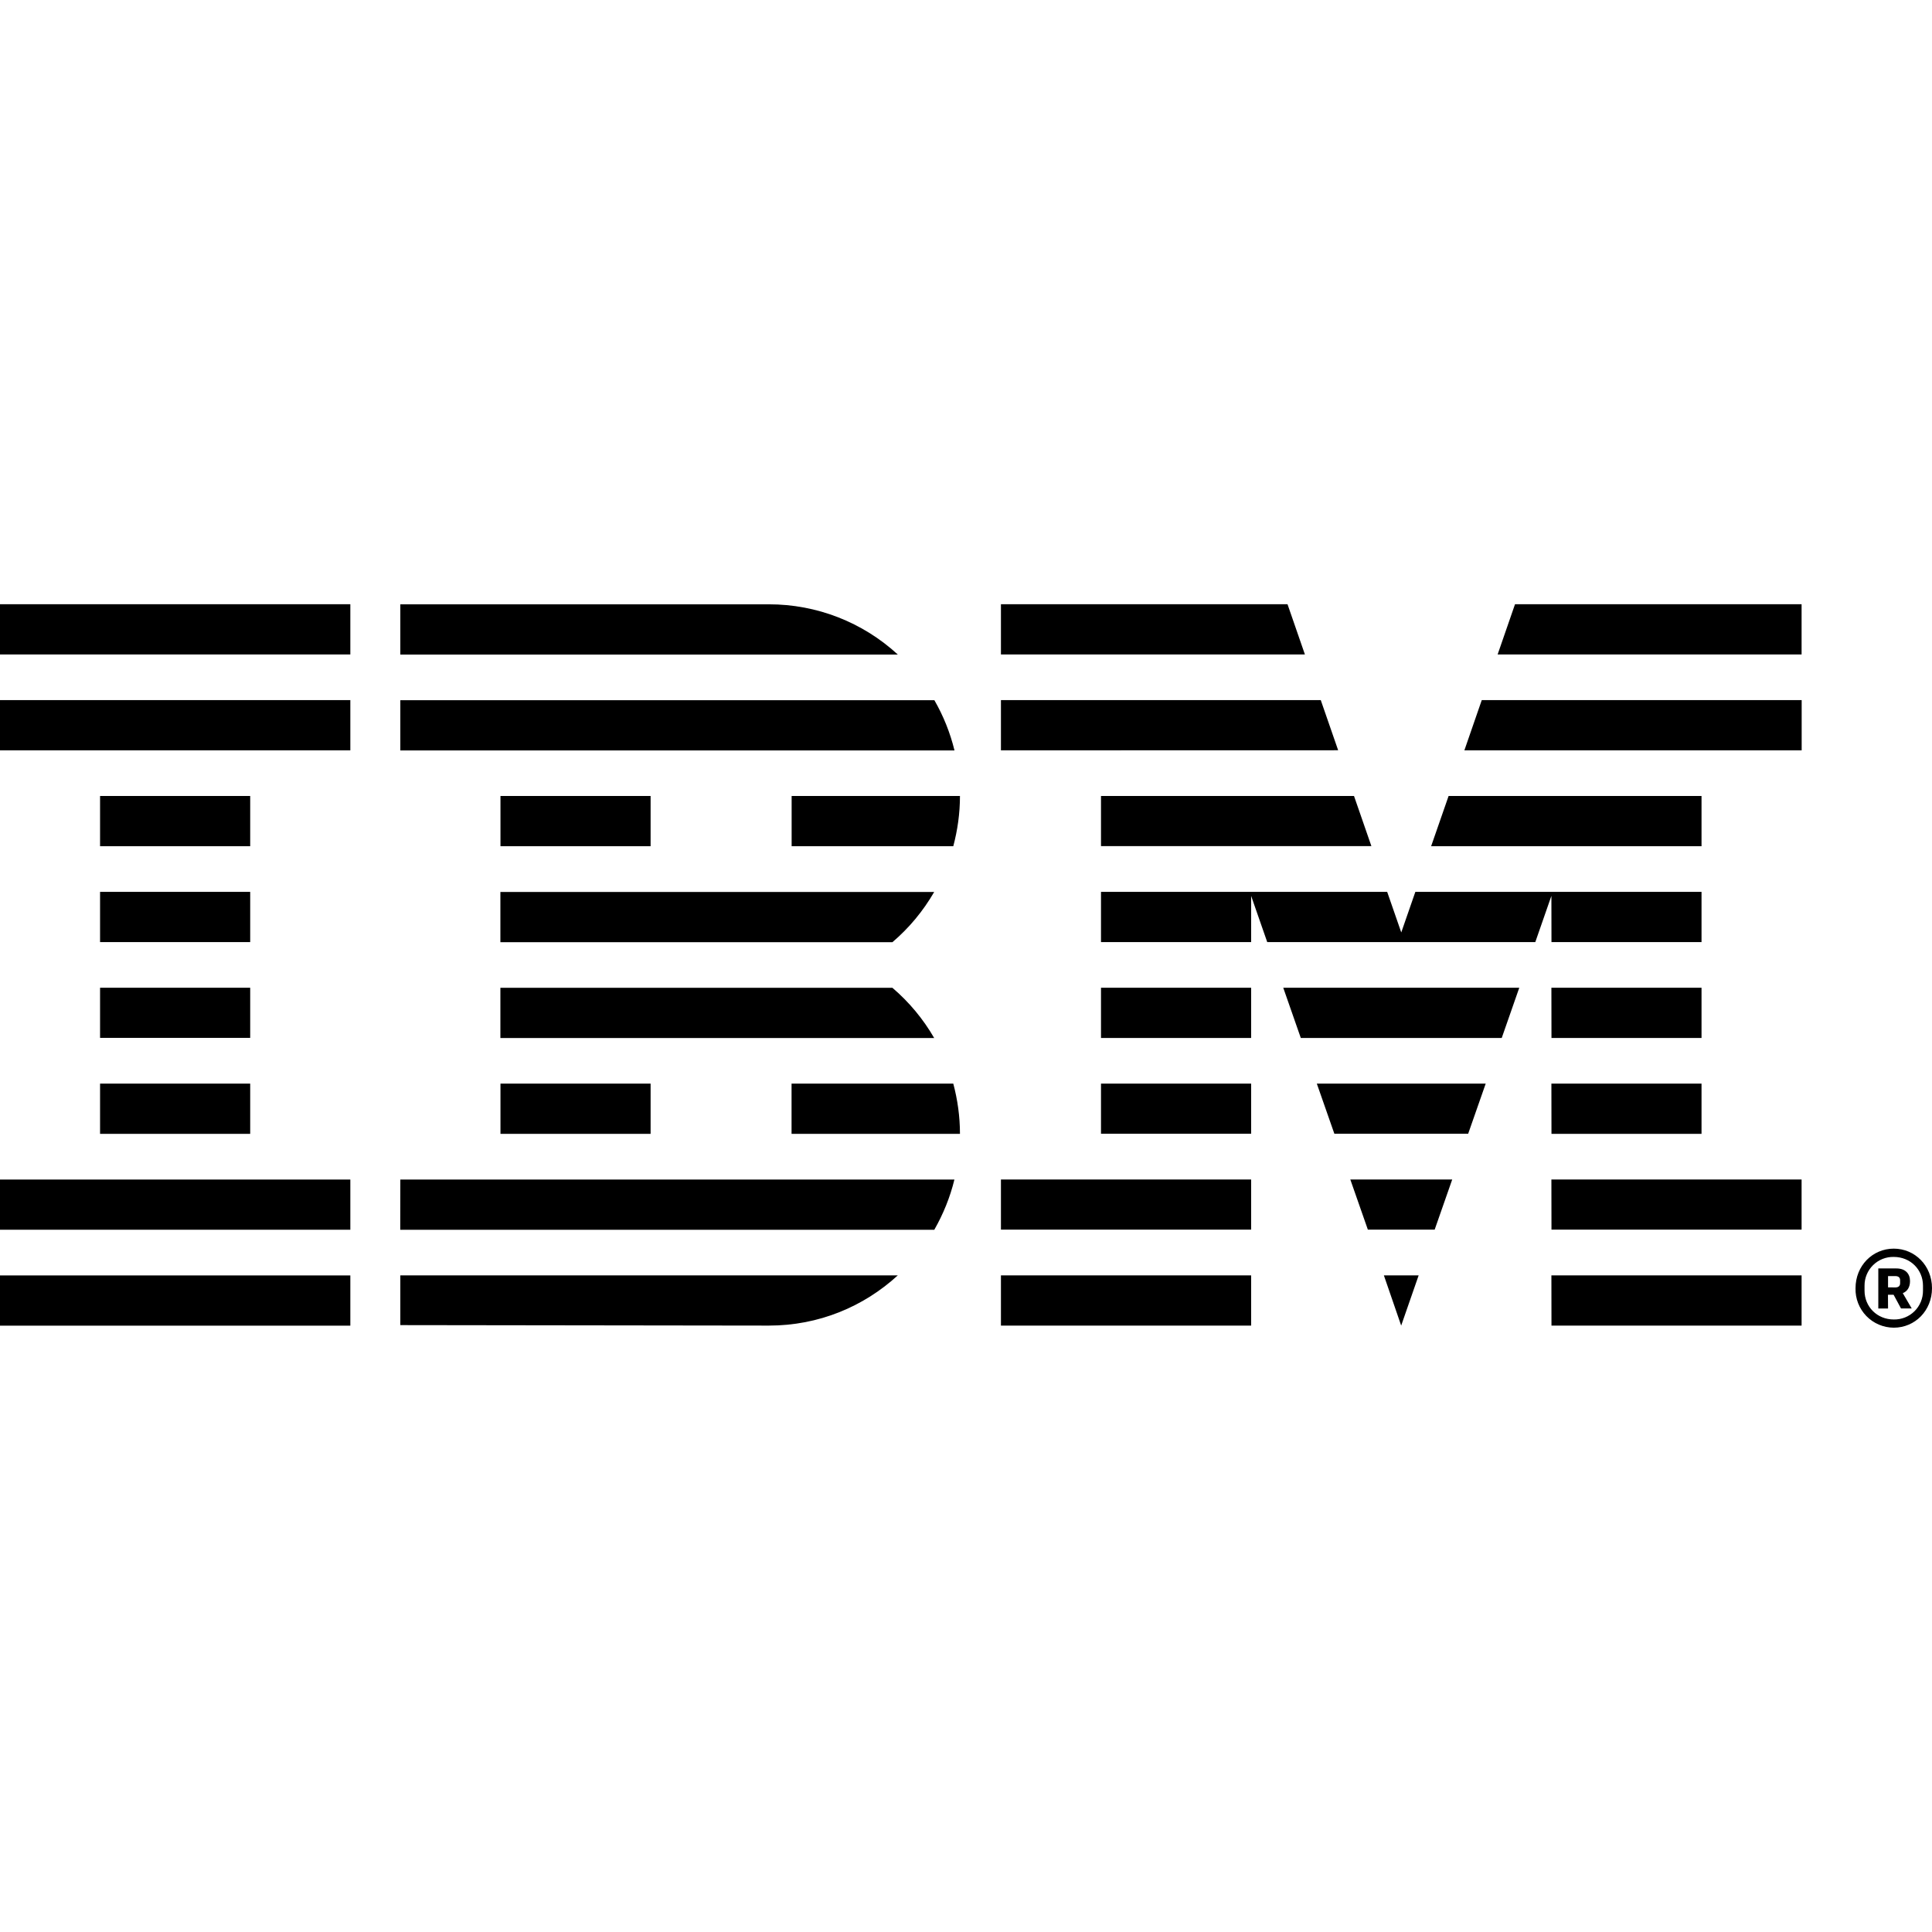
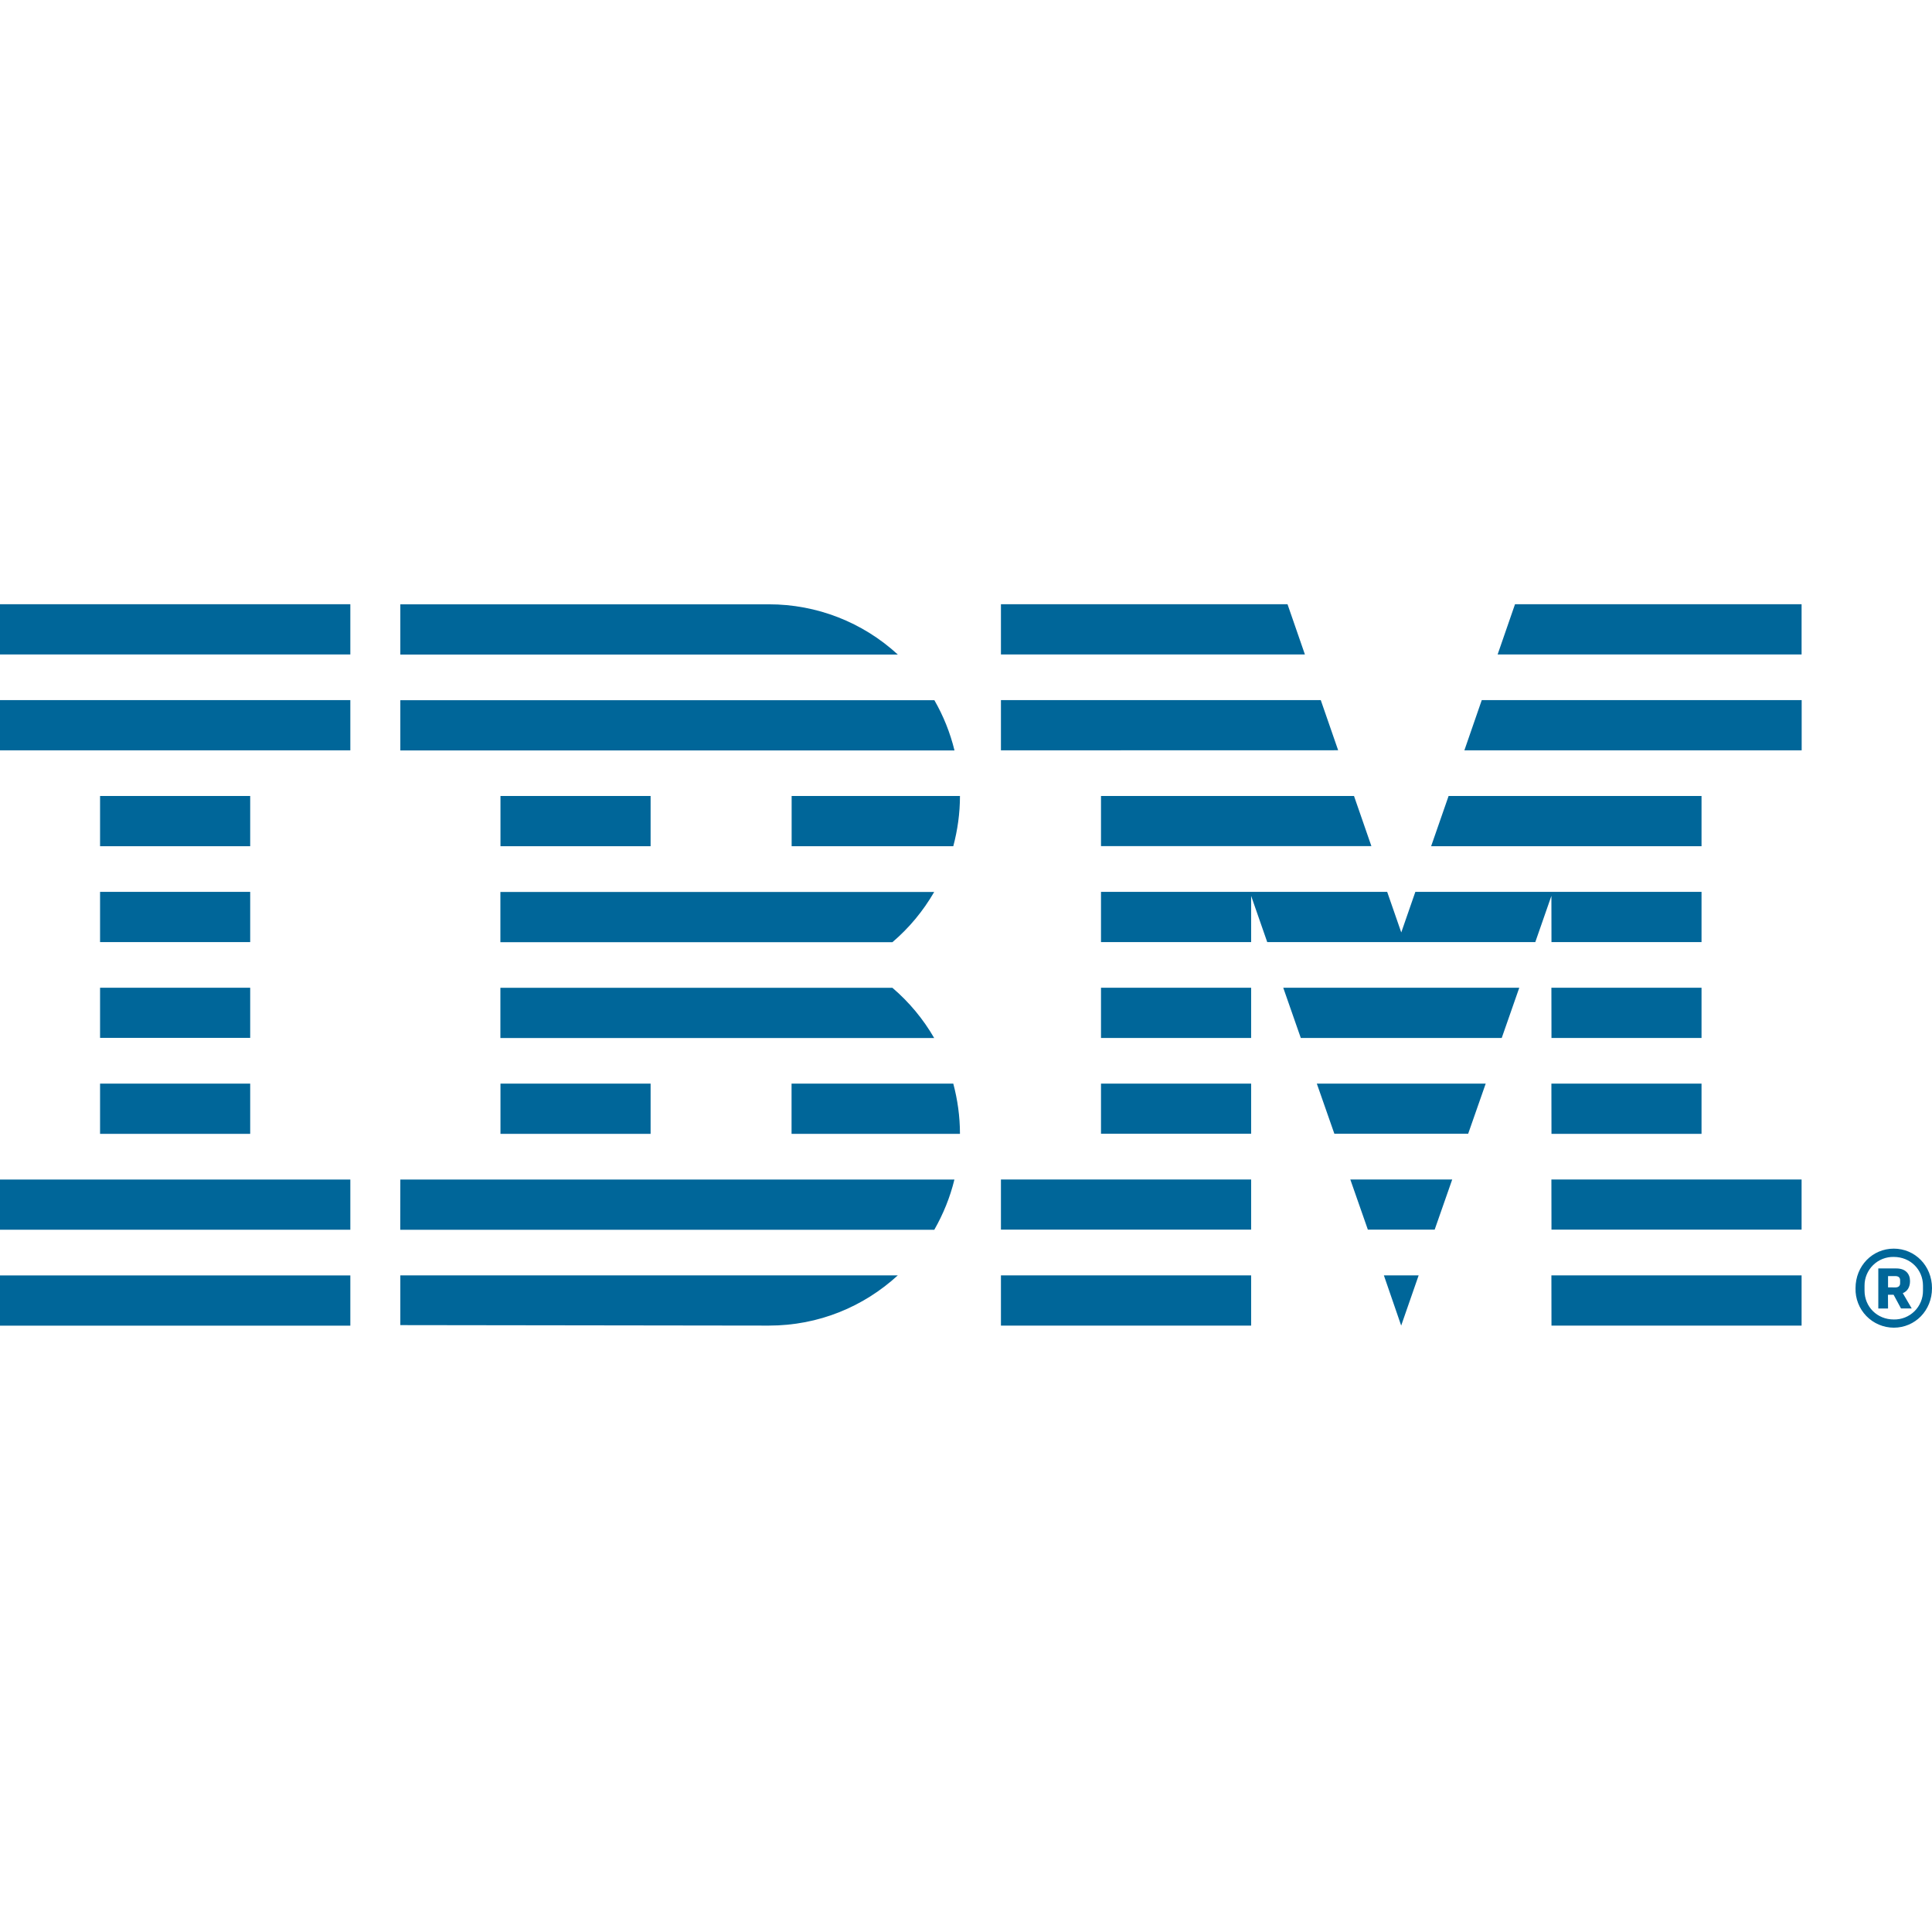
- <svg xmlns="http://www.w3.org/2000/svg" role="img" viewBox="0 0 24 24">
+ <svg xmlns="http://www.w3.org/2000/svg" fill="#006699" role="img" viewBox="0 0 24 24">
  <path d="M23.544 15.993c.038 0 .06-.017.06-.053v-.036c0-.035-.022-.052-.06-.052h-.09v.14zm-.09.262h-.121v-.498h.225c.112 0 .169.066.169.157 0 .079-.036.129-.09.15l.111.19h-.133l-.092-.17h-.07zm.434-.222v-.062c0-.2-.157-.357-.363-.357a.355.355 0 00-.363.357v.062c0 .2.156.358.363.358a.355.355 0 00.363-.358zm-.838-.03c0-.28.212-.492.475-.492.264 0 .475.213.475.491 0 .279-.211.491-.475.491a.477.477 0 01-.475-.49zM16.21 8.13l-.216-.624h-3.56v.624zm.413 1.19l-.216-.623h-3.973v.624zm2.65 7.147h3.107v-.624h-3.108zm0-1.192h3.107v-.623h-3.108zm0-1.19h1.864v-.624h-1.865zm0-1.191h1.864v-.624h-1.865zm0-1.191h1.864v-.624h-3.555l-.175.504-.175-.504h-3.555v.624h1.865v-.574l.2.574h3.33l.2-.574zm1.864-1.815h-3.142l-.217.624h3.359zm-7.46 3.006h1.865v-.624h-1.865zm0 1.19h1.865v-.623h-1.865zm-1.243 1.191h3.108v-.623h-3.108zm0 1.192h3.108v-.624h-3.108zm6.386-8.961l-.216.624h3.776v-.624zm-.629 1.815h4.19v-.624h-3.974zm-4.514 1.19h3.359l-.216-.623h-3.143zm2.482 2.383h2.496l.218-.624h-2.932zm.417 1.19h1.662l.218-.623h-2.098zm.416 1.191h.83l.218-.623h-1.266zm.414 1.192l.217-.624h-.432zm-12.433-.006l4.578.006c.622 0 1.18-.237 1.602-.624h-6.18zm4.86-3v.624h2.092c0-.216-.03-.425-.083-.624zm-3.616.624h1.865v-.624H6.217zm3.617-3.573h2.008c.053-.199.083-.408.083-.624H9.834zm-3.617 0h1.865v-.624H6.217zM9.55 7.507H4.973v.624h6.18a2.36 2.36 0 00-1.602-.624zm2.056 1.191H4.973v.624h6.884a2.382 2.382 0 00-.25-.624zm-5.39 2.382v.624h4.87c.207-.176.382-.387.519-.624zm4.87 1.191h-4.87v.624h5.389a2.39 2.39 0 00-.519-.624zm-6.114 3.006h6.634c.11-.193.196-.402.25-.624H4.973zM0 8.13h4.352v-.624H0zm0 1.191h4.352v-.624H0zm1.243 1.191h1.865v-.624H1.243zm0 1.191h1.865v-.624H1.243zm0 1.19h1.865v-.623H1.243zm0 1.192h1.865v-.624H1.243zM0 15.276h4.352v-.623H0zm0 1.192h4.352v-.624H0Z" />
</svg>
